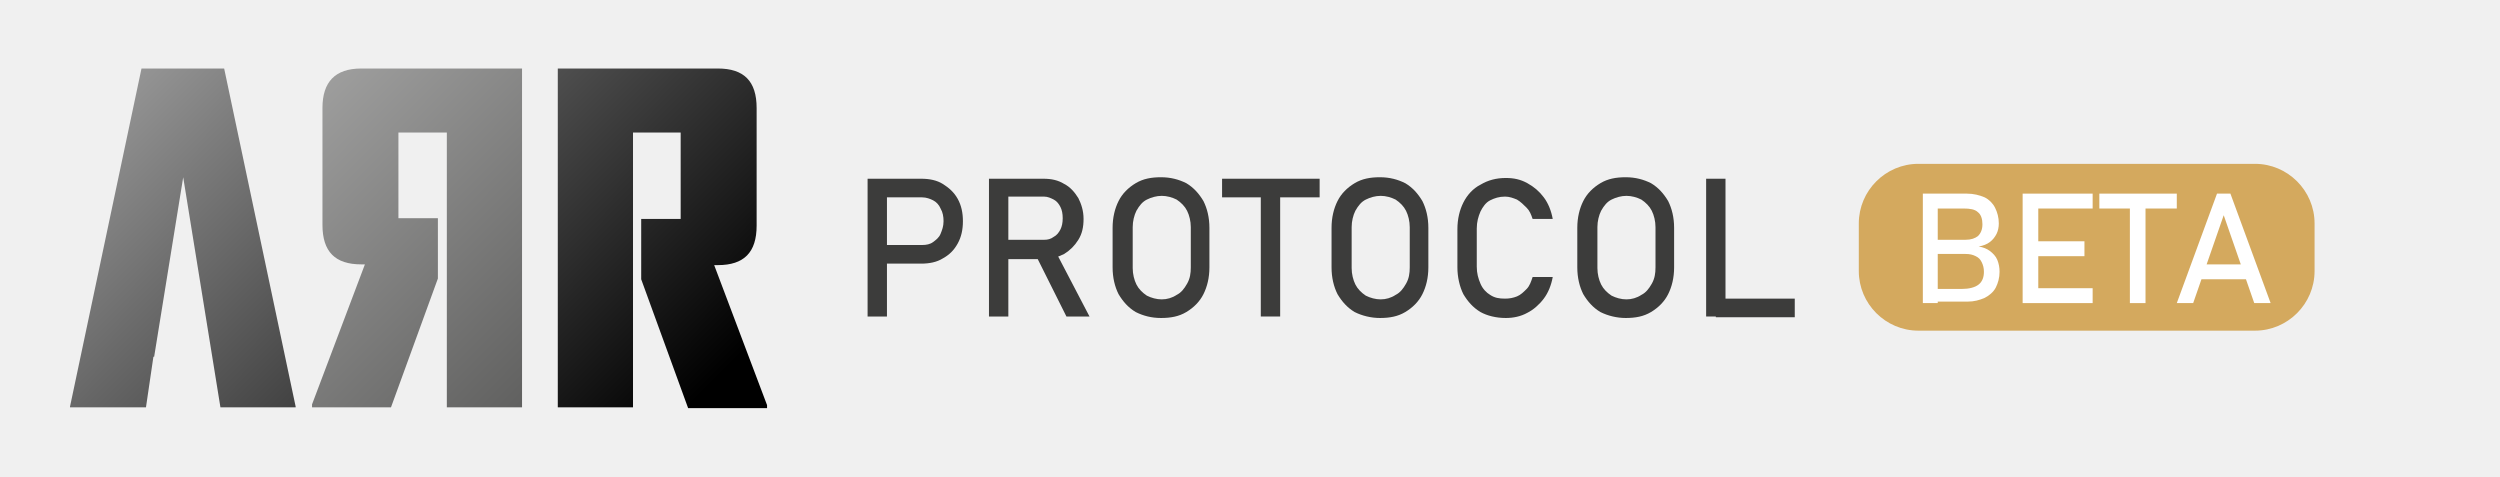
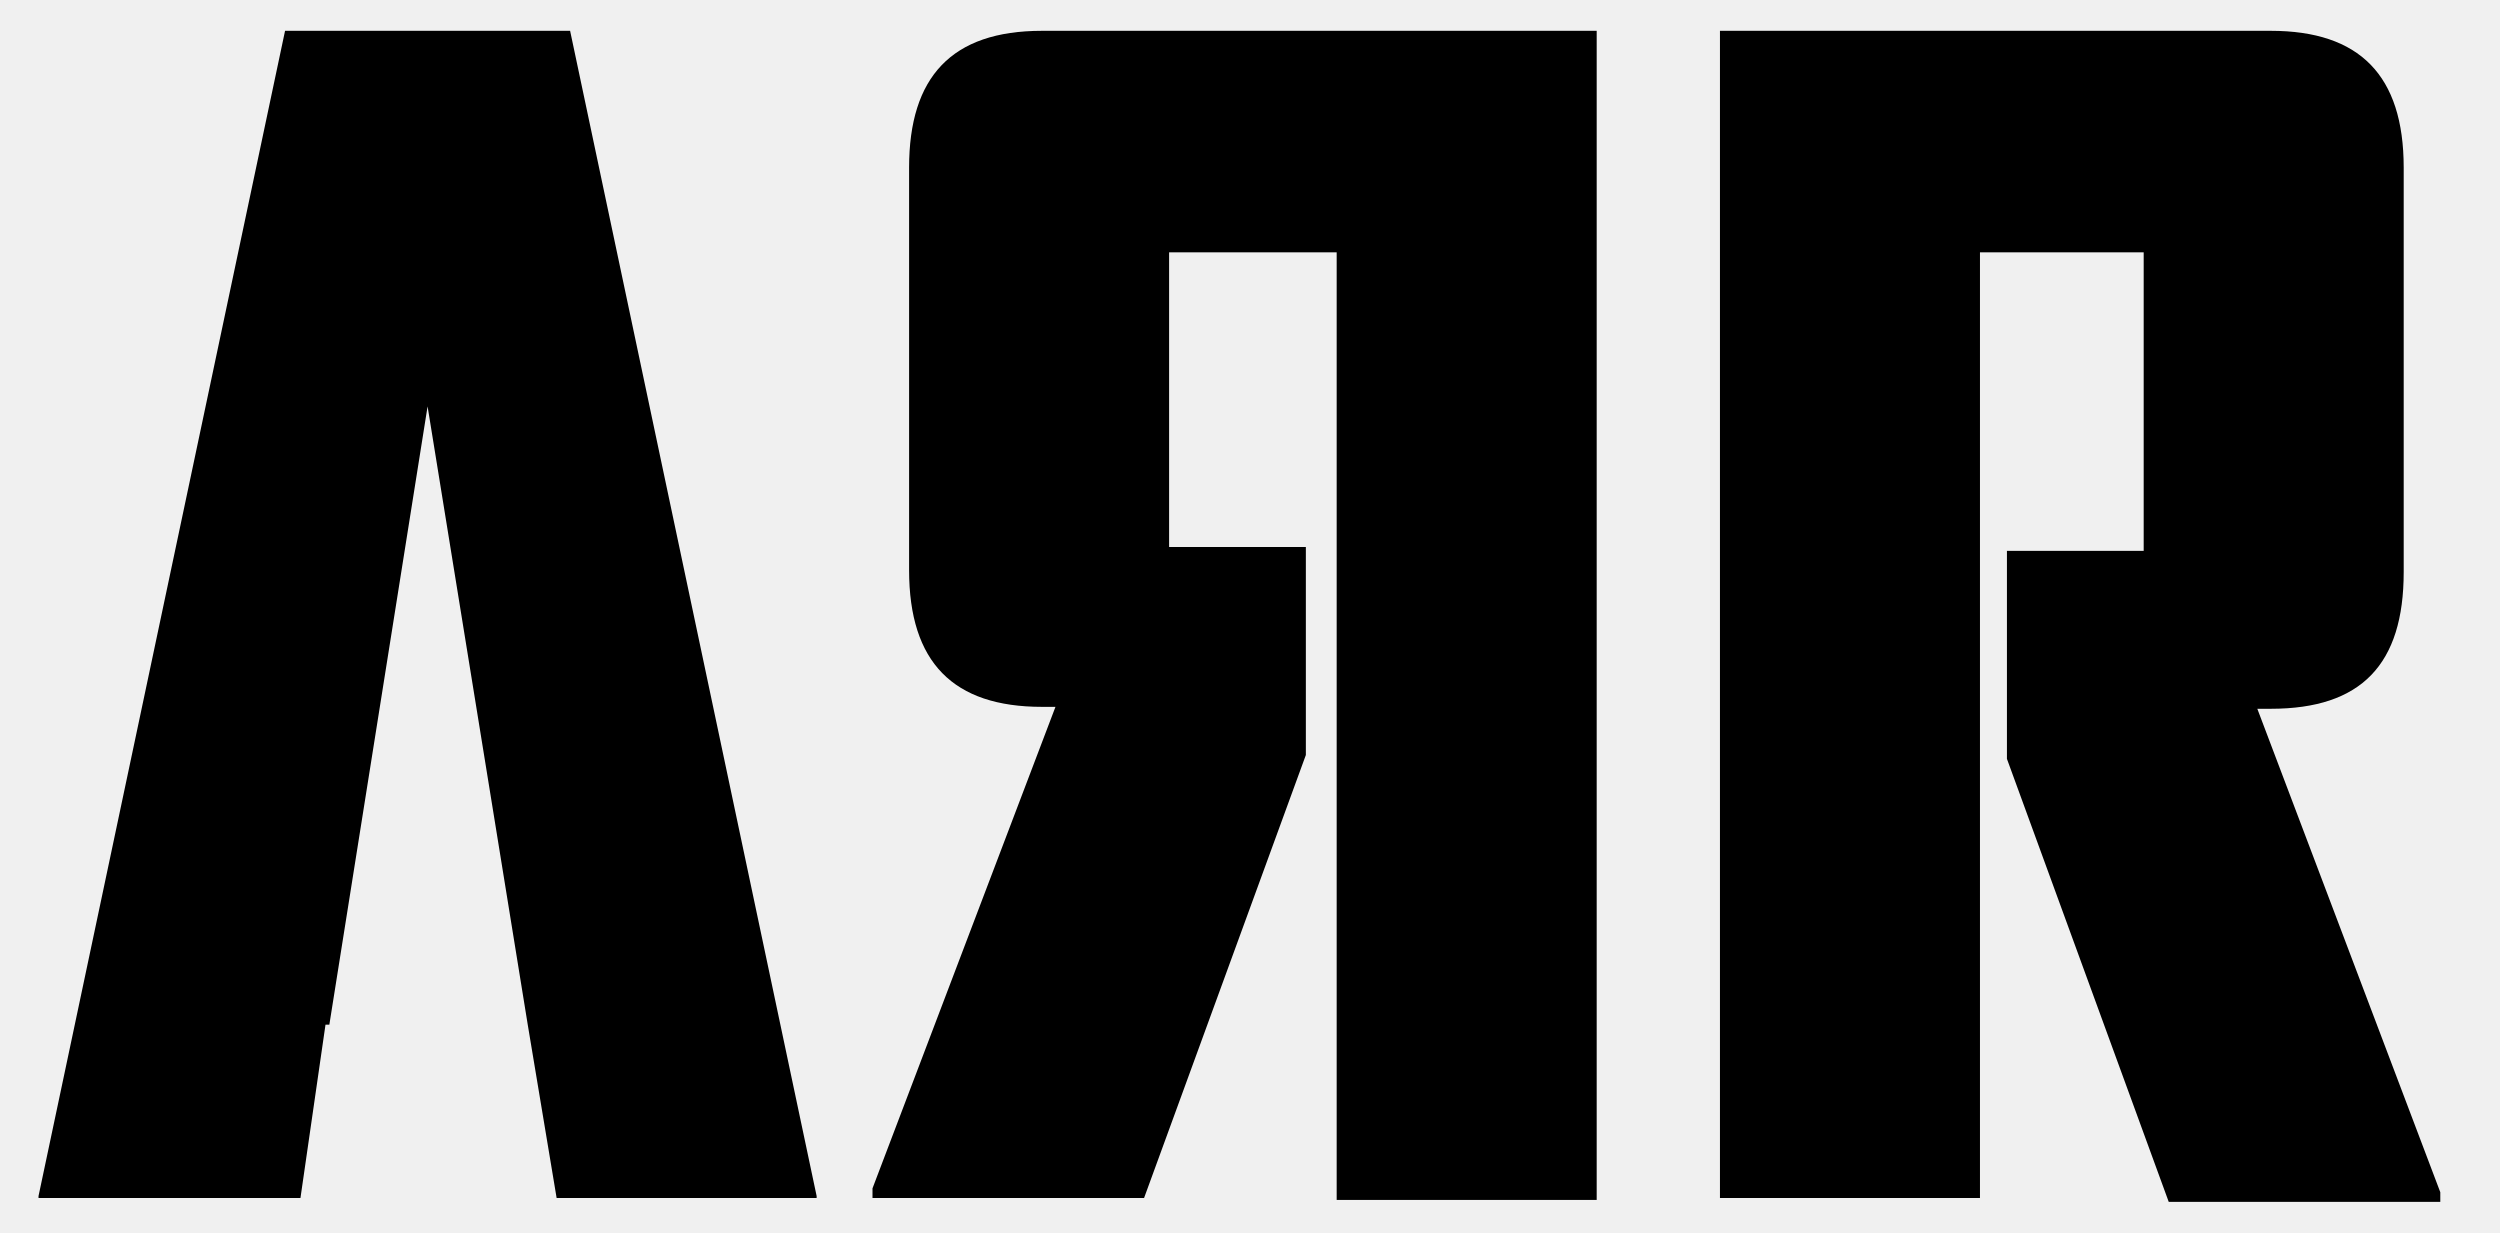
- <svg xmlns="http://www.w3.org/2000/svg" version="1.1" id="Camada_1" x="0px" y="0px" viewBox="0 0 335.7 64" style="enable-background:new 0 0 335.7 64;" xml:space="preserve">
-   <style type="text/css">
- 	.st0{fill:#D4A95E;}
- 	.st1{fill:#3C3C3B;}
- 	.st2{fill:#FFFFFF;}
- 	.st3{fill:url(#SVGID_1_);}
- 	.st4{fill:url(#SVGID_00000070799739693618474720000005785438052734634403_);}
- 	.st5{fill:url(#SVGID_00000140721872589248645600000000100625335189792388_);}
- </style>
-   <path class="st0" d="M302.8,44.4h-45.2c-4.4,0-8-3.6-8-8V30c0-4.4,3.6-8,8-8h45.2c4.4,0,8,3.6,8,8v6.4  C310.8,40.8,307.2,44.4,302.8,44.4z" />
+ <svg xmlns="http://www.w3.org/2000/svg" version="1.1" id="Camada_1" x="0px" y="0px" viewBox="0 0 129.8 64" style="enable-background:new 0 0 129.8 64;" xml:space="preserve">
  <g>
-     <path class="st1" d="M116.5,24h2.6v18.5h-2.6V24z M117.9,32.9h5.9c0.6,0,1.1-0.1,1.5-0.4s0.8-0.6,1-1.1c0.2-0.5,0.4-1,0.4-1.7   c0-0.6-0.1-1.2-0.4-1.7c-0.2-0.5-0.6-0.9-1-1.1s-0.9-0.4-1.5-0.4h-5.9V24h5.8c1.1,0,2.1,0.2,2.9,0.7c0.8,0.5,1.5,1.1,2,2   c0.5,0.9,0.7,1.9,0.7,3s-0.2,2.1-0.7,3c-0.5,0.9-1.1,1.5-2,2c-0.8,0.5-1.8,0.7-2.9,0.7h-5.8V32.9z" />
-     <path class="st1" d="M132.8,24h2.6v18.5h-2.6V24z M133.9,32.2h6.3c0.5,0,0.9-0.1,1.3-0.4c0.4-0.2,0.7-0.6,0.9-1   c0.2-0.4,0.3-0.9,0.3-1.5c0-0.6-0.1-1.1-0.3-1.5c-0.2-0.4-0.5-0.8-0.9-1c-0.4-0.2-0.8-0.4-1.3-0.4h-6.3V24h6.2c1.1,0,2,0.2,2.8,0.7   c0.8,0.4,1.4,1.1,1.9,1.9c0.4,0.8,0.7,1.7,0.7,2.8s-0.2,2-0.7,2.8c-0.5,0.8-1.1,1.4-1.9,1.9c-0.8,0.4-1.7,0.7-2.8,0.7h-6.2V32.2z    M139,34.1l2.6-0.6l4.7,9h-3.1L139,34.1z" />
-     <path class="st1" d="M152.5,41.9c-1-0.6-1.7-1.4-2.3-2.4c-0.5-1-0.8-2.2-0.8-3.6v-5.3c0-1.4,0.3-2.6,0.8-3.6c0.5-1,1.3-1.8,2.3-2.4   c1-0.6,2.1-0.8,3.4-0.8c1.3,0,2.4,0.3,3.4,0.8c1,0.6,1.7,1.4,2.3,2.4c0.5,1,0.8,2.2,0.8,3.6v5.3c0,1.4-0.3,2.6-0.8,3.6   c-0.5,1-1.3,1.8-2.3,2.4c-1,0.6-2.1,0.8-3.4,0.8C154.6,42.7,153.5,42.4,152.5,41.9z M158,39.6c0.6-0.3,1-0.8,1.4-1.5   s0.5-1.4,0.5-2.2v-5.4c0-0.8-0.2-1.6-0.5-2.2c-0.3-0.6-0.8-1.1-1.4-1.5c-0.6-0.3-1.3-0.5-2-0.5s-1.4,0.2-2,0.5s-1,0.8-1.4,1.5   c-0.3,0.6-0.5,1.4-0.5,2.2V36c0,0.8,0.2,1.6,0.5,2.2c0.3,0.6,0.8,1.1,1.4,1.5c0.6,0.3,1.3,0.5,2,0.5S157.4,40,158,39.6z" />
-     <path class="st1" d="M164.1,24h13.1v2.5h-13.1V24z M169.3,25.5h2.6v17h-2.6V25.5z" />
-     <path class="st1" d="M181.9,41.9c-1-0.6-1.7-1.4-2.3-2.4c-0.5-1-0.8-2.2-0.8-3.6v-5.3c0-1.4,0.3-2.6,0.8-3.6c0.5-1,1.3-1.8,2.3-2.4   c1-0.6,2.1-0.8,3.4-0.8c1.3,0,2.4,0.3,3.4,0.8c1,0.6,1.7,1.4,2.3,2.4c0.5,1,0.8,2.2,0.8,3.6v5.3c0,1.4-0.3,2.6-0.8,3.6   c-0.5,1-1.3,1.8-2.3,2.4c-1,0.6-2.1,0.8-3.4,0.8C184.1,42.7,182.9,42.4,181.9,41.9z M187.4,39.6c0.6-0.3,1-0.8,1.4-1.5   s0.5-1.4,0.5-2.2v-5.4c0-0.8-0.2-1.6-0.5-2.2c-0.3-0.6-0.8-1.1-1.4-1.5c-0.6-0.3-1.3-0.5-2-0.5s-1.4,0.2-2,0.5s-1,0.8-1.4,1.5   c-0.3,0.6-0.5,1.4-0.5,2.2V36c0,0.8,0.2,1.6,0.5,2.2c0.3,0.6,0.8,1.1,1.4,1.5c0.6,0.3,1.3,0.5,2,0.5S186.8,40,187.4,39.6z" />
-     <path class="st1" d="M198.8,41.9c-1-0.6-1.7-1.4-2.3-2.4c-0.5-1-0.8-2.3-0.8-3.6v-5.1c0-1.4,0.3-2.6,0.8-3.6c0.5-1,1.3-1.9,2.3-2.4   c1-0.6,2.1-0.9,3.4-0.9c1.1,0,2,0.2,2.9,0.7c0.9,0.5,1.6,1.1,2.2,1.9c0.6,0.8,1,1.8,1.2,2.9h-2.7c-0.2-0.6-0.4-1.1-0.8-1.5   s-0.8-0.8-1.3-1.1c-0.5-0.2-1-0.4-1.6-0.4c-0.8,0-1.4,0.2-2,0.5s-1,0.9-1.3,1.5c-0.3,0.7-0.5,1.4-0.5,2.3v5.1   c0,0.9,0.2,1.6,0.5,2.3s0.8,1.2,1.3,1.5c0.6,0.4,1.2,0.5,2,0.5c0.6,0,1.1-0.1,1.6-0.3c0.5-0.2,0.9-0.6,1.3-1s0.6-1,0.8-1.6h2.7   c-0.2,1.1-0.6,2.1-1.2,2.9s-1.4,1.5-2.2,1.9c-0.9,0.5-1.9,0.7-2.9,0.7C200.9,42.7,199.7,42.4,198.8,41.9z" />
-     <path class="st1" d="M214.9,41.9c-1-0.6-1.7-1.4-2.3-2.4c-0.5-1-0.8-2.2-0.8-3.6v-5.3c0-1.4,0.3-2.6,0.8-3.6c0.5-1,1.3-1.8,2.3-2.4   c1-0.6,2.1-0.8,3.4-0.8c1.3,0,2.4,0.3,3.4,0.8c1,0.6,1.7,1.4,2.3,2.4c0.5,1,0.8,2.2,0.8,3.6v5.3c0,1.4-0.3,2.6-0.8,3.6   c-0.5,1-1.3,1.8-2.3,2.4c-1,0.6-2.1,0.8-3.4,0.8C217.1,42.7,215.9,42.4,214.9,41.9z M220.4,39.6c0.6-0.3,1-0.8,1.4-1.5   s0.5-1.4,0.5-2.2v-5.4c0-0.8-0.2-1.6-0.5-2.2c-0.3-0.6-0.8-1.1-1.4-1.5c-0.6-0.3-1.3-0.5-2-0.5s-1.4,0.2-2,0.5s-1,0.8-1.4,1.5   c-0.3,0.6-0.5,1.4-0.5,2.2V36c0,0.8,0.2,1.6,0.5,2.2c0.3,0.6,0.8,1.1,1.4,1.5c0.6,0.3,1.3,0.5,2,0.5S219.8,40,220.4,39.6z" />
-     <path class="st1" d="M229.1,24h2.6v18.5h-2.6V24z M230.4,40.1H241v2.5h-10.6V40.1z" />
-   </g>
-   <g>
-     <path class="st2" d="M258.2,26h2v14.7h-2V26z M259.4,38.8h4c1,0,1.8-0.2,2.3-0.6c0.5-0.4,0.7-1,0.7-1.7v0c0-0.5-0.1-0.9-0.3-1.3   c-0.2-0.4-0.4-0.6-0.8-0.8s-0.8-0.3-1.4-0.3h-4.5v-1.9h4.5c0.8,0,1.3-0.2,1.7-0.5c0.4-0.4,0.6-0.9,0.6-1.6c0-0.7-0.2-1.3-0.6-1.6   c-0.4-0.4-1.1-0.5-1.9-0.5h-4.2V26h4.6c0.9,0,1.7,0.2,2.4,0.5c0.6,0.3,1.1,0.8,1.4,1.4s0.5,1.3,0.5,2.1c0,0.5-0.1,1-0.3,1.4   c-0.2,0.4-0.5,0.8-0.9,1.1c-0.4,0.3-0.9,0.5-1.5,0.6c0.6,0.1,1.1,0.3,1.5,0.6c0.4,0.3,0.8,0.7,1,1.2c0.2,0.5,0.3,1,0.3,1.6v0   c0,0.8-0.2,1.5-0.5,2.1c-0.3,0.6-0.9,1.1-1.5,1.4c-0.7,0.3-1.4,0.5-2.3,0.5h-4.7V38.8z" />
-     <path class="st2" d="M271.6,26h2.1v14.7h-2.1V26z M272.6,26h8.4v2h-8.4V26z M272.6,32.4h7.3v2h-7.3V32.4z M272.6,38.7h8.4v2h-8.4   V38.7z" />
-     <path class="st2" d="M281.9,26h10.4v2h-10.4V26z M286,27.2h2.1v13.5H286V27.2z" />
-     <path class="st2" d="M297.7,26h1.8l5.4,14.7h-2.2l-4.1-11.8l-4.1,11.8h-2.2L297.7,26z M294.7,35.5h7.7v2h-7.7V35.5z" />
-   </g>
-   <g>
-     <linearGradient id="SVGID_1_" gradientUnits="userSpaceOnUse" x1="-16.755" y1="-40.501" x2="85.645" y2="61.523">
-       <stop offset="0" style="stop-color:#FFFFFF" />
-       <stop offset="1" style="stop-color:#4D4D4C" />
-     </linearGradient>
-     <path class="st3" d="M43.3,14.5v15.7c0,3.6,1.7,5.3,5.2,5.3h0.5l-7.1,18.8v0.4h10.6l6.3-17.3v-8.1h-5.3V17.8H60v36.9h10.1V9.2H48.5   C45,9.2,43.3,11,43.3,14.5z" />
-     <linearGradient id="SVGID_00000082331952132219998930000002456241380092921524_" gradientUnits="userSpaceOnUse" x1="-1.313" y1="-55.999" x2="101.087" y2="46.024">
-       <stop offset="0" style="stop-color:#FFFFFF" />
-       <stop offset="1" style="stop-color:#000000" />
-     </linearGradient>
-     <path style="fill:url(#SVGID_00000082331952132219998930000002456241380092921524_);" d="M95.9,35.6h0.5c3.5,0,5.2-1.7,5.2-5.3   V14.5c0-3.6-1.7-5.3-5.2-5.3H74.9v45.5H85V17.8h6.4v11.6h-5.3v8.1l6.3,17.3h10.6v-0.4L95.9,35.6z" />
-     <linearGradient id="SVGID_00000095314864624148879950000005699790688091818647_" gradientUnits="userSpaceOnUse" x1="-34.801" y1="-22.388" x2="67.599" y2="79.635">
-       <stop offset="0" style="stop-color:#FFFFFF" />
-       <stop offset="1" style="stop-color:#000000" />
-     </linearGradient>
-     <polygon style="fill:url(#SVGID_00000095314864624148879950000005699790688091818647_);" points="19,9.2 9.4,54.6 9.4,54.7    19.6,54.7 20.6,47.9 20.7,47.9 24.6,23.8 28.5,47.9 28.5,47.9 29.6,54.7 39.7,54.7 39.7,54.6 30.1,9.2  " />
+     <path d="M47.2,8.7v20.9c0,4.8,2.3,7.1,6.9,7.1h0.7l-9.5,25v0.5h14.1l8.4-23V28.4h-7.1V13.1h8.7v49.2h13.5V1.6H54.1   C49.4,1.6,47.2,4,47.2,8.7z" />
+     <path d="M117.2,36.8h0.7c4.7,0,6.9-2.3,6.9-7.1v-21c0-4.8-2.3-7.1-6.9-7.1H89.3v60.6h13.5V13.1h8.5v15.5h-7.1v10.8l8.4,23h14.1   v-0.5L117.2,36.8z" />
+     <polygon points="14.8,1.6 2,62.1 2,62.2 15.6,62.2 16.9,53.2 17.1,53.2 22.2,21.1 27.4,53.2 27.4,53.2 28.9,62.2 42.4,62.2    42.4,62.1 29.6,1.6  " />
  </g>
</svg>
